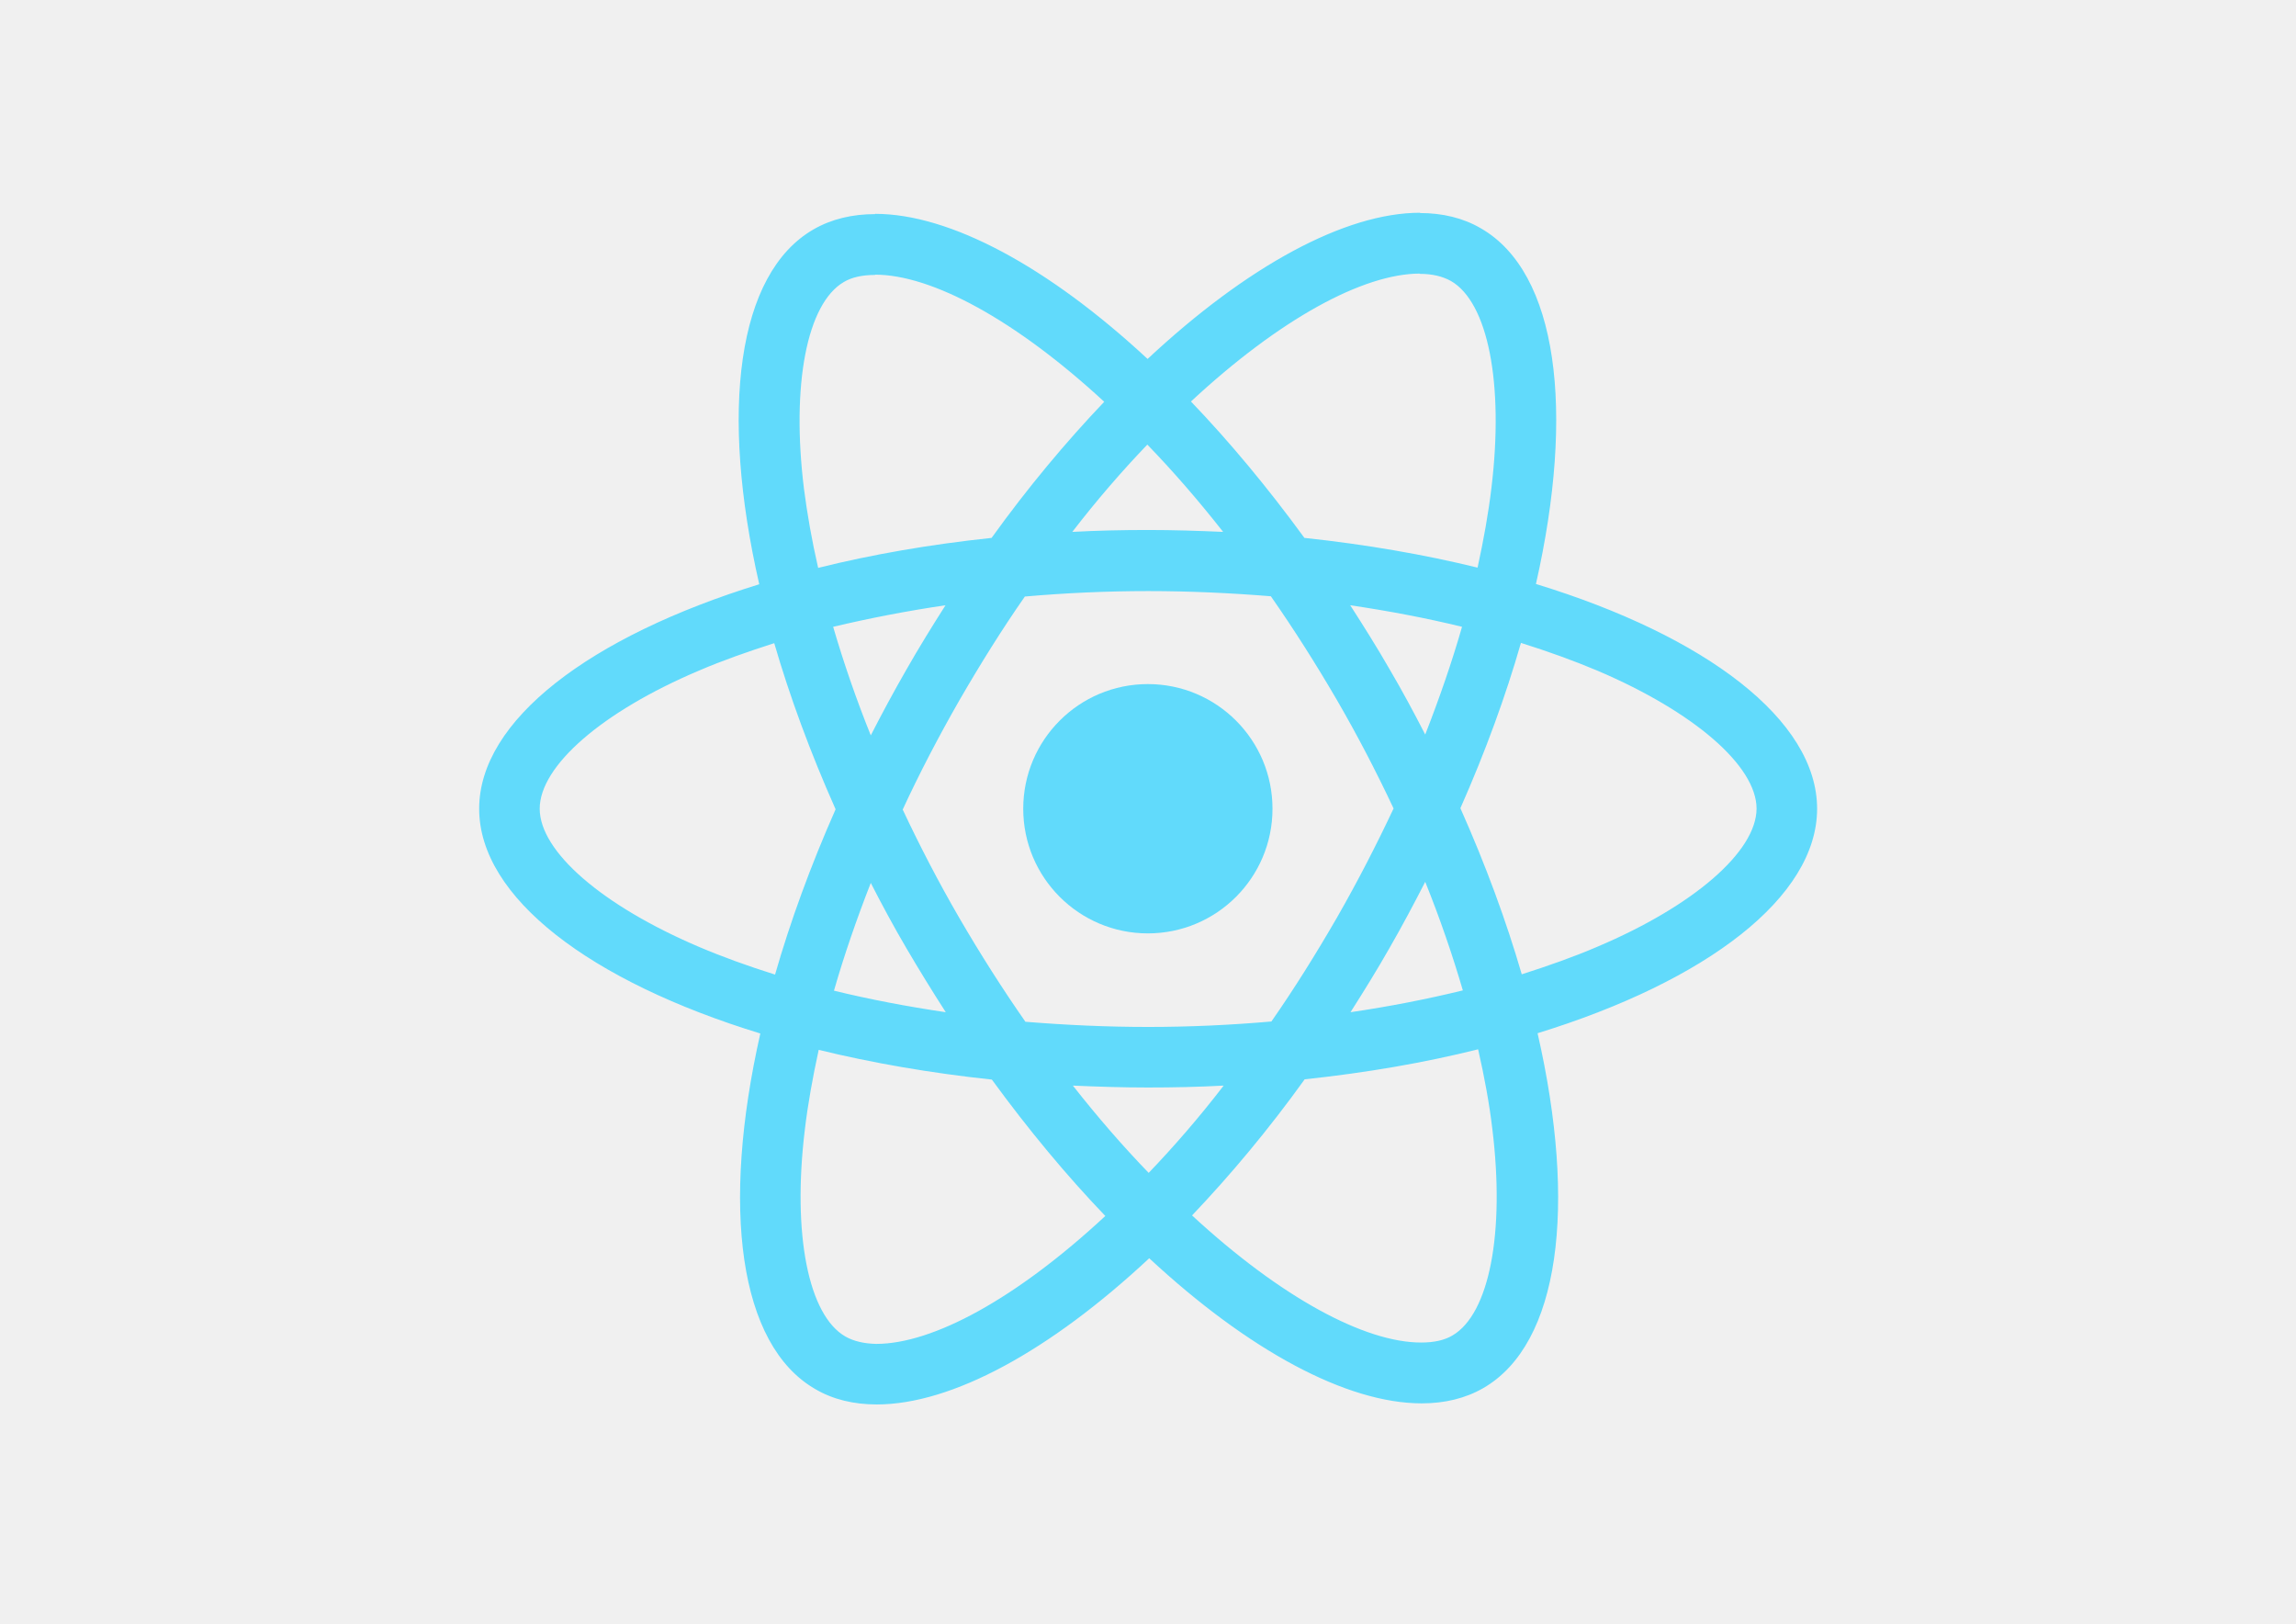
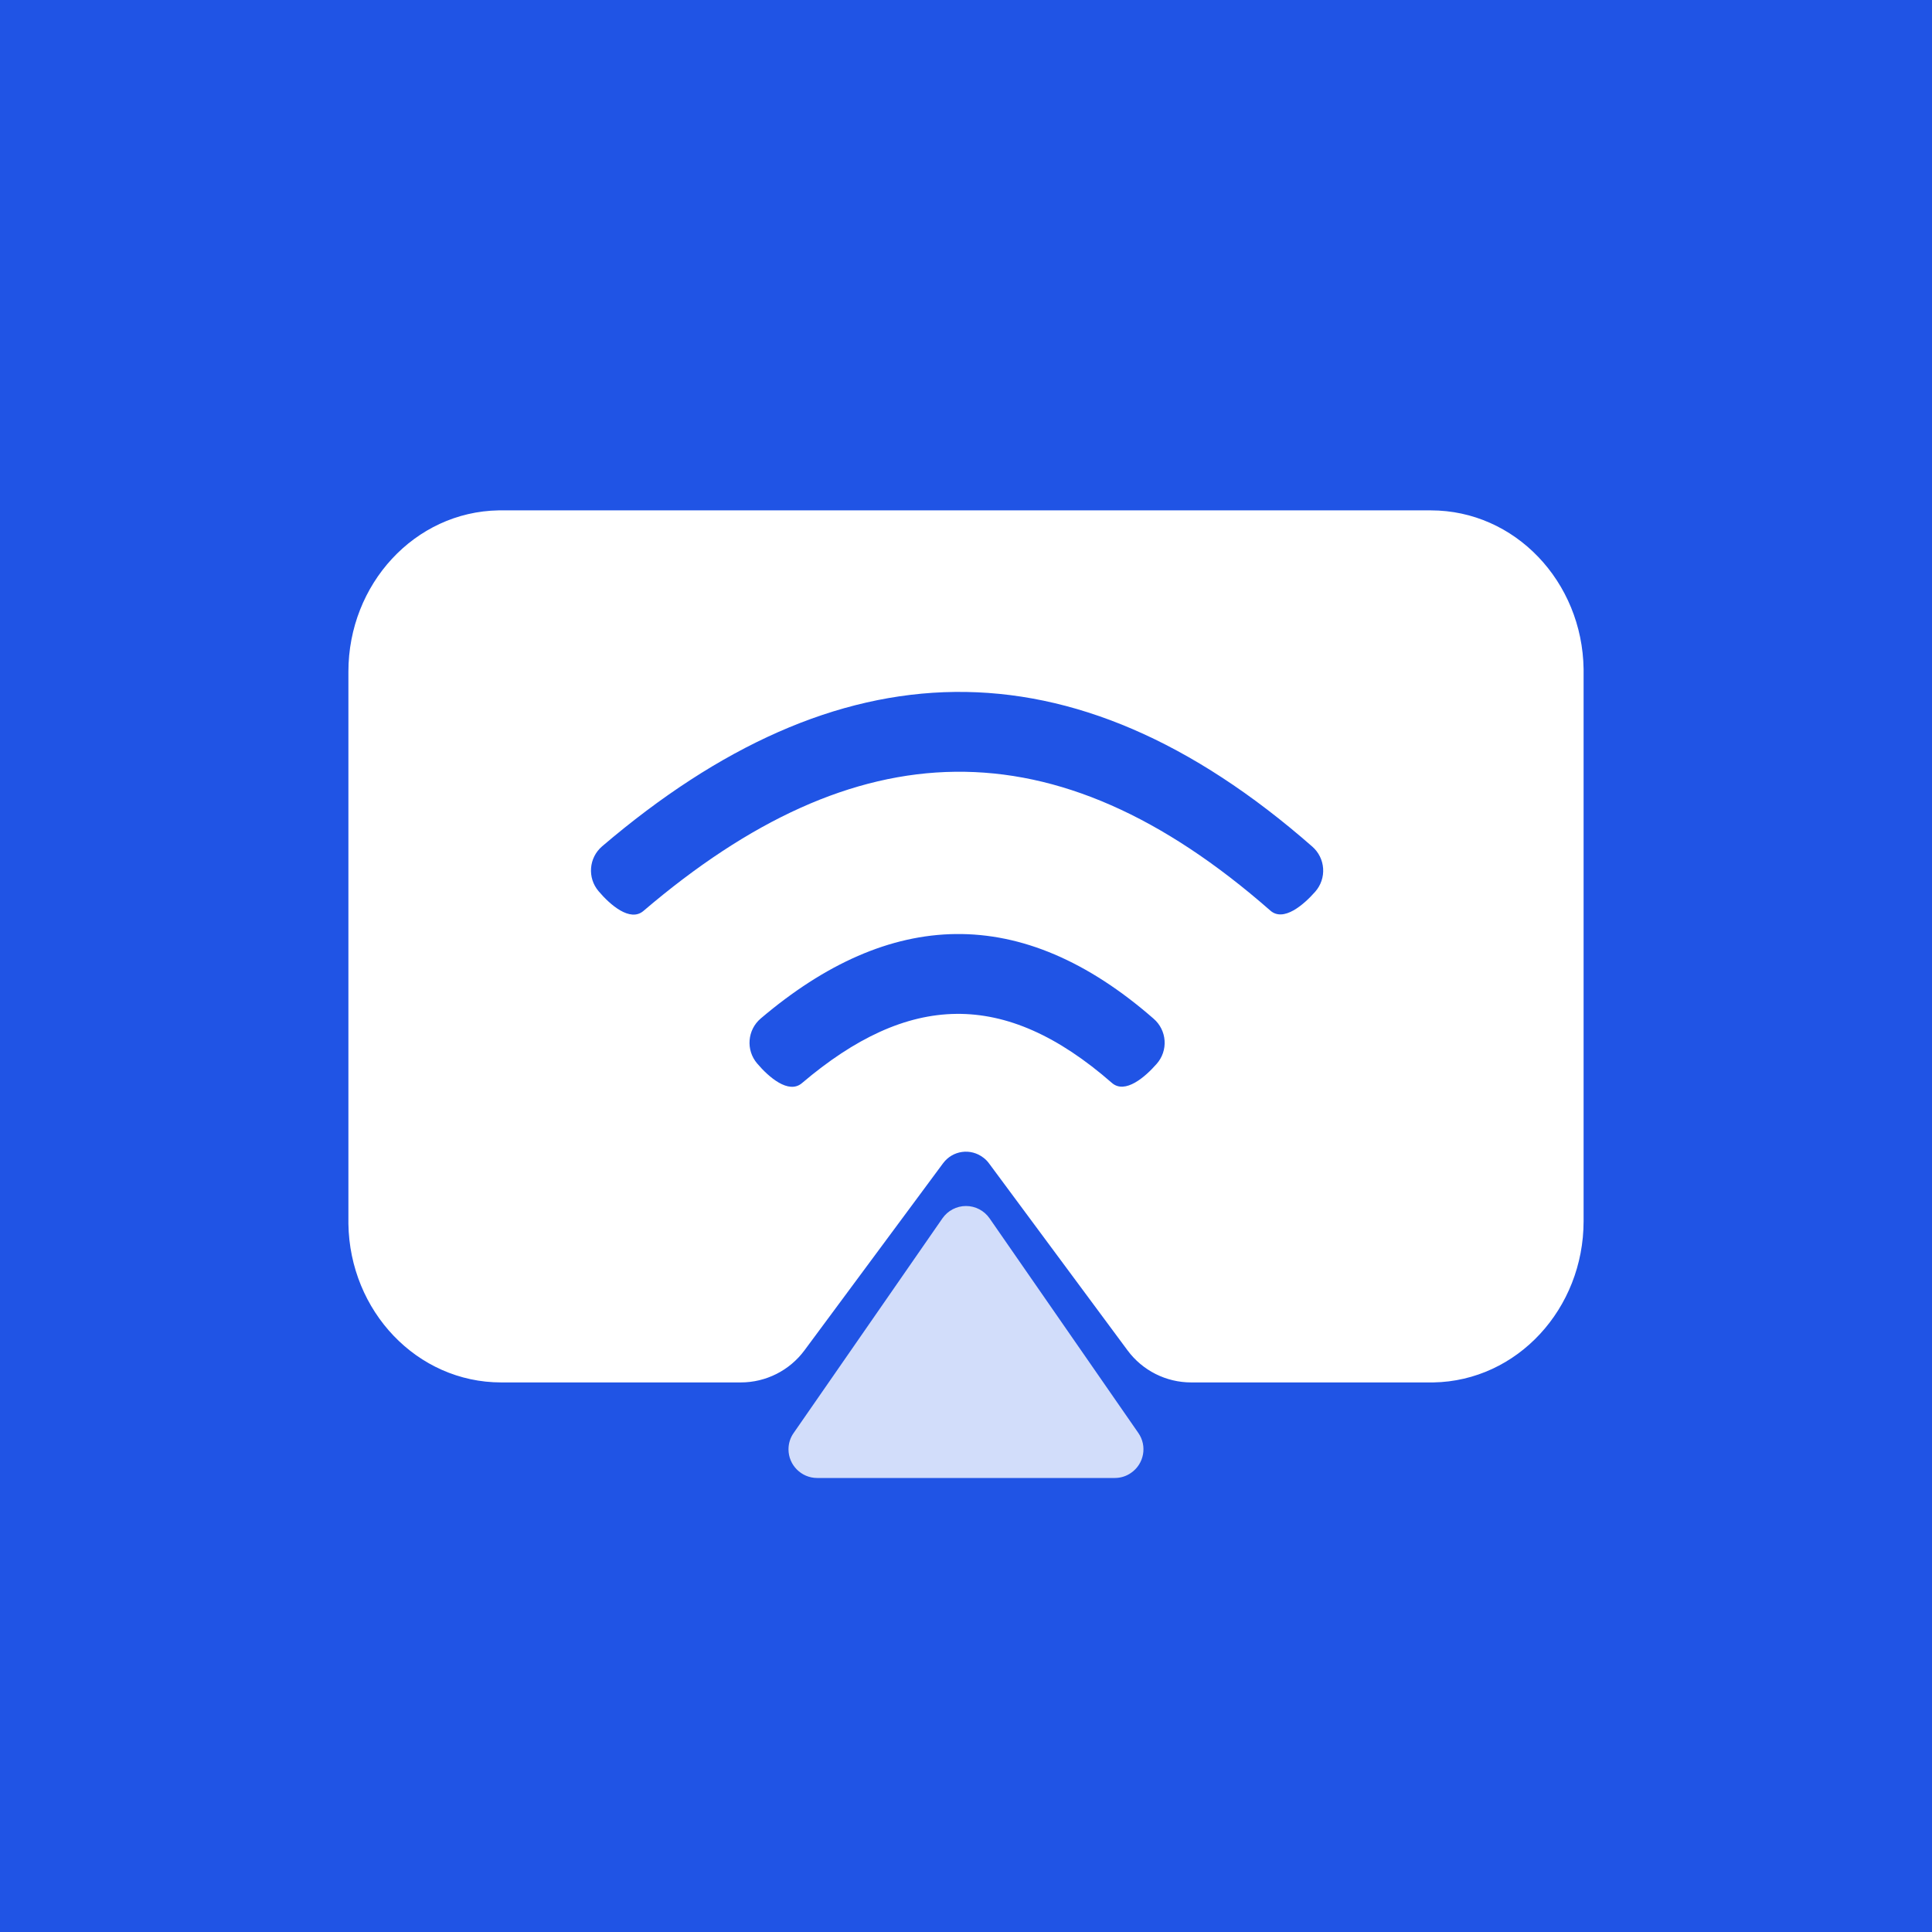
- <svg xmlns="http://www.w3.org/2000/svg" viewBox="0 0 841.9 595.3">
-   <g fill="#61DAFB">
-     <path d="M666.3 296.5c0-32.5-40.7-63.3-103.1-82.4 14.4-63.6 8-114.2-20.2-130.4-6.5-3.8-14.1-5.6-22.4-5.6v22.3c4.6 0 8.3.9 11.4 2.6 13.6 7.8 19.5 37.5 14.9 75.7-1.1 9.4-2.9 19.3-5.1 29.4-19.6-4.8-41-8.5-63.5-10.9-13.5-18.5-27.5-35.3-41.6-50 32.6-30.3 63.2-46.9 84-46.9V78c-27.5 0-63.5 19.6-99.9 53.6-36.4-33.8-72.4-53.2-99.9-53.2v22.3c20.7 0 51.4 16.5 84 46.6-14 14.7-28 31.4-41.3 49.9-22.6 2.4-44 6.1-63.6 11-2.3-10-4-19.7-5.2-29-4.7-38.2 1.1-67.9 14.6-75.8 3-1.8 6.9-2.6 11.5-2.6V78.5c-8.4 0-16 1.8-22.6 5.6-28.1 16.2-34.4 66.7-19.9 130.1-62.2 19.2-102.7 49.9-102.7 82.3 0 32.5 40.7 63.3 103.1 82.4-14.4 63.6-8 114.2 20.2 130.4 6.5 3.8 14.1 5.6 22.5 5.6 27.5 0 63.5-19.6 99.9-53.6 36.4 33.8 72.4 53.2 99.9 53.2 8.4 0 16-1.8 22.6-5.6 28.1-16.2 34.4-66.7 19.9-130.1 62-19.1 102.5-49.9 102.5-82.3zm-130.2-66.7c-3.7 12.9-8.3 26.2-13.5 39.5-4.1-8-8.4-16-13.1-24-4.6-8-9.5-15.8-14.4-23.4 14.2 2.1 27.9 4.7 41 7.9zm-45.8 106.5c-7.8 13.5-15.8 26.3-24.1 38.2-14.9 1.3-30 2-45.2 2-15.1 0-30.2-.7-45-1.9-8.3-11.9-16.4-24.6-24.2-38-7.6-13.1-14.5-26.4-20.8-39.8 6.2-13.4 13.2-26.8 20.7-39.9 7.8-13.5 15.8-26.3 24.1-38.2 14.9-1.3 30-2 45.2-2 15.1 0 30.2.7 45 1.9 8.3 11.9 16.4 24.6 24.2 38 7.6 13.1 14.5 26.4 20.8 39.8-6.3 13.4-13.2 26.8-20.7 39.9zm32.3-13c5.4 13.4 10 26.8 13.8 39.8-13.1 3.2-26.9 5.9-41.2 8 4.9-7.7 9.8-15.6 14.4-23.7 4.6-8 8.9-16.1 13-24.1zM421.2 430c-9.3-9.6-18.6-20.3-27.8-32 9 .4 18.2.7 27.5.7 9.4 0 18.7-.2 27.8-.7-9 11.7-18.3 22.4-27.5 32zm-74.4-58.9c-14.2-2.1-27.9-4.7-41-7.9 3.7-12.9 8.3-26.2 13.5-39.5 4.1 8 8.4 16 13.1 24 4.7 8 9.5 15.8 14.4 23.4zM420.7 163c9.3 9.6 18.6 20.3 27.8 32-9-.4-18.2-.7-27.5-.7-9.4 0-18.7.2-27.8.7 9-11.7 18.3-22.4 27.5-32zm-74 58.9c-4.9 7.7-9.8 15.6-14.4 23.7-4.6 8-8.9 16-13 24-5.4-13.4-10-26.8-13.8-39.8 13.1-3.1 26.9-5.8 41.2-7.9zm-90.5 125.2c-35.4-15.1-58.3-34.9-58.3-50.6 0-15.7 22.9-35.6 58.3-50.6 8.6-3.7 18-7 27.7-10.1 5.7 19.6 13.2 40 22.5 60.9-9.2 20.8-16.6 41.1-22.2 60.6-9.9-3.1-19.3-6.5-28-10.2zM310 490c-13.6-7.8-19.5-37.5-14.9-75.7 1.1-9.4 2.9-19.3 5.1-29.4 19.6 4.8 41 8.5 63.5 10.9 13.5 18.5 27.5 35.3 41.6 50-32.6 30.3-63.2 46.9-84 46.9-4.5-.1-8.3-1-11.3-2.7zm237.2-76.2c4.7 38.2-1.1 67.9-14.6 75.8-3 1.8-6.9 2.6-11.5 2.6-20.7 0-51.4-16.5-84-46.6 14-14.7 28-31.4 41.3-49.9 22.6-2.4 44-6.1 63.6-11 2.3 10.1 4.1 19.8 5.2 29.1zm38.5-66.7c-8.6 3.7-18 7-27.7 10.1-5.7-19.6-13.2-40-22.5-60.9 9.2-20.8 16.6-41.1 22.2-60.6 9.9 3.1 19.3 6.5 28.1 10.2 35.4 15.1 58.3 34.9 58.3 50.6-.1 15.7-23 35.6-58.4 50.6zM320.8 78.4z" />
-     <circle cx="420.9" cy="296.5" r="45.7" />
-     <path d="M520.5 78.1z" />
-   </g>
+ <svg xmlns="http://www.w3.org/2000/svg" t="1720834456722" class="icon" viewBox="0 0 1024 1024" version="1.1" p-id="2071" width="100" height="100">
+   <path d="M0 0h1024v1024H0z" fill="#2054E5" p-id="2072" />
+   <path d="M599.509 780.629c-2.517 1.792-5.547 2.731-8.619 2.731h-157.781c-8.363 0-15.189-6.827-15.189-15.189 0-3.115 0.939-6.144 2.731-8.661l78.848-113.749a15.202 15.202 0 0 1 25.003 0l78.848 113.749c4.779 6.869 3.072 16.341-3.84 21.12z" fill="#FFFFFF" opacity=".8" p-id="2073" />
+   <path d="M758.357 270.507H264.277c-44.459 0.768-79.616 39.083-79.616 85.504v292.608c0.683 46.251 36.309 84.096 80.981 84.096h127.019c13.269 0 25.813-6.315 33.707-16.981l73.429-99.115 0.171-0.213a15.01 15.01 0 0 1 21.12-2.901l0.299 0.213c1.067 0.811 2.005 1.792 2.816 2.901l73.429 99.115a41.933 41.933 0 0 0 33.707 16.981h128.384c44.459-0.768 79.616-39.083 79.616-85.504V354.603c-0.683-46.251-36.309-84.096-80.981-84.096z m-145.237 293.291c-6.144 7.04-16.811 16.299-23.808 10.155-57.173-49.963-108.075-47.616-164.267 0.128-7.083 6.059-17.749-3.328-23.765-10.453a16.896 16.896 0 0 1 1.92-23.808c68.395-58.112 137.984-61.312 208.299 0.171a16.841 16.841 0 0 1 1.621 23.808z m84.011-91.221c-6.144 6.997-16.811 16.213-23.808 10.069-114.645-100.565-219.904-95.744-332.288 0.171-7.083 6.059-17.749-3.328-23.765-10.453a16.896 16.896 0 0 1 1.877-23.808c124.587-106.283 248.533-111.957 376.405 0.171a16.892 16.892 0 0 1 1.579 23.851z" fill="#FFFFFF" p-id="2074" />
</svg>
